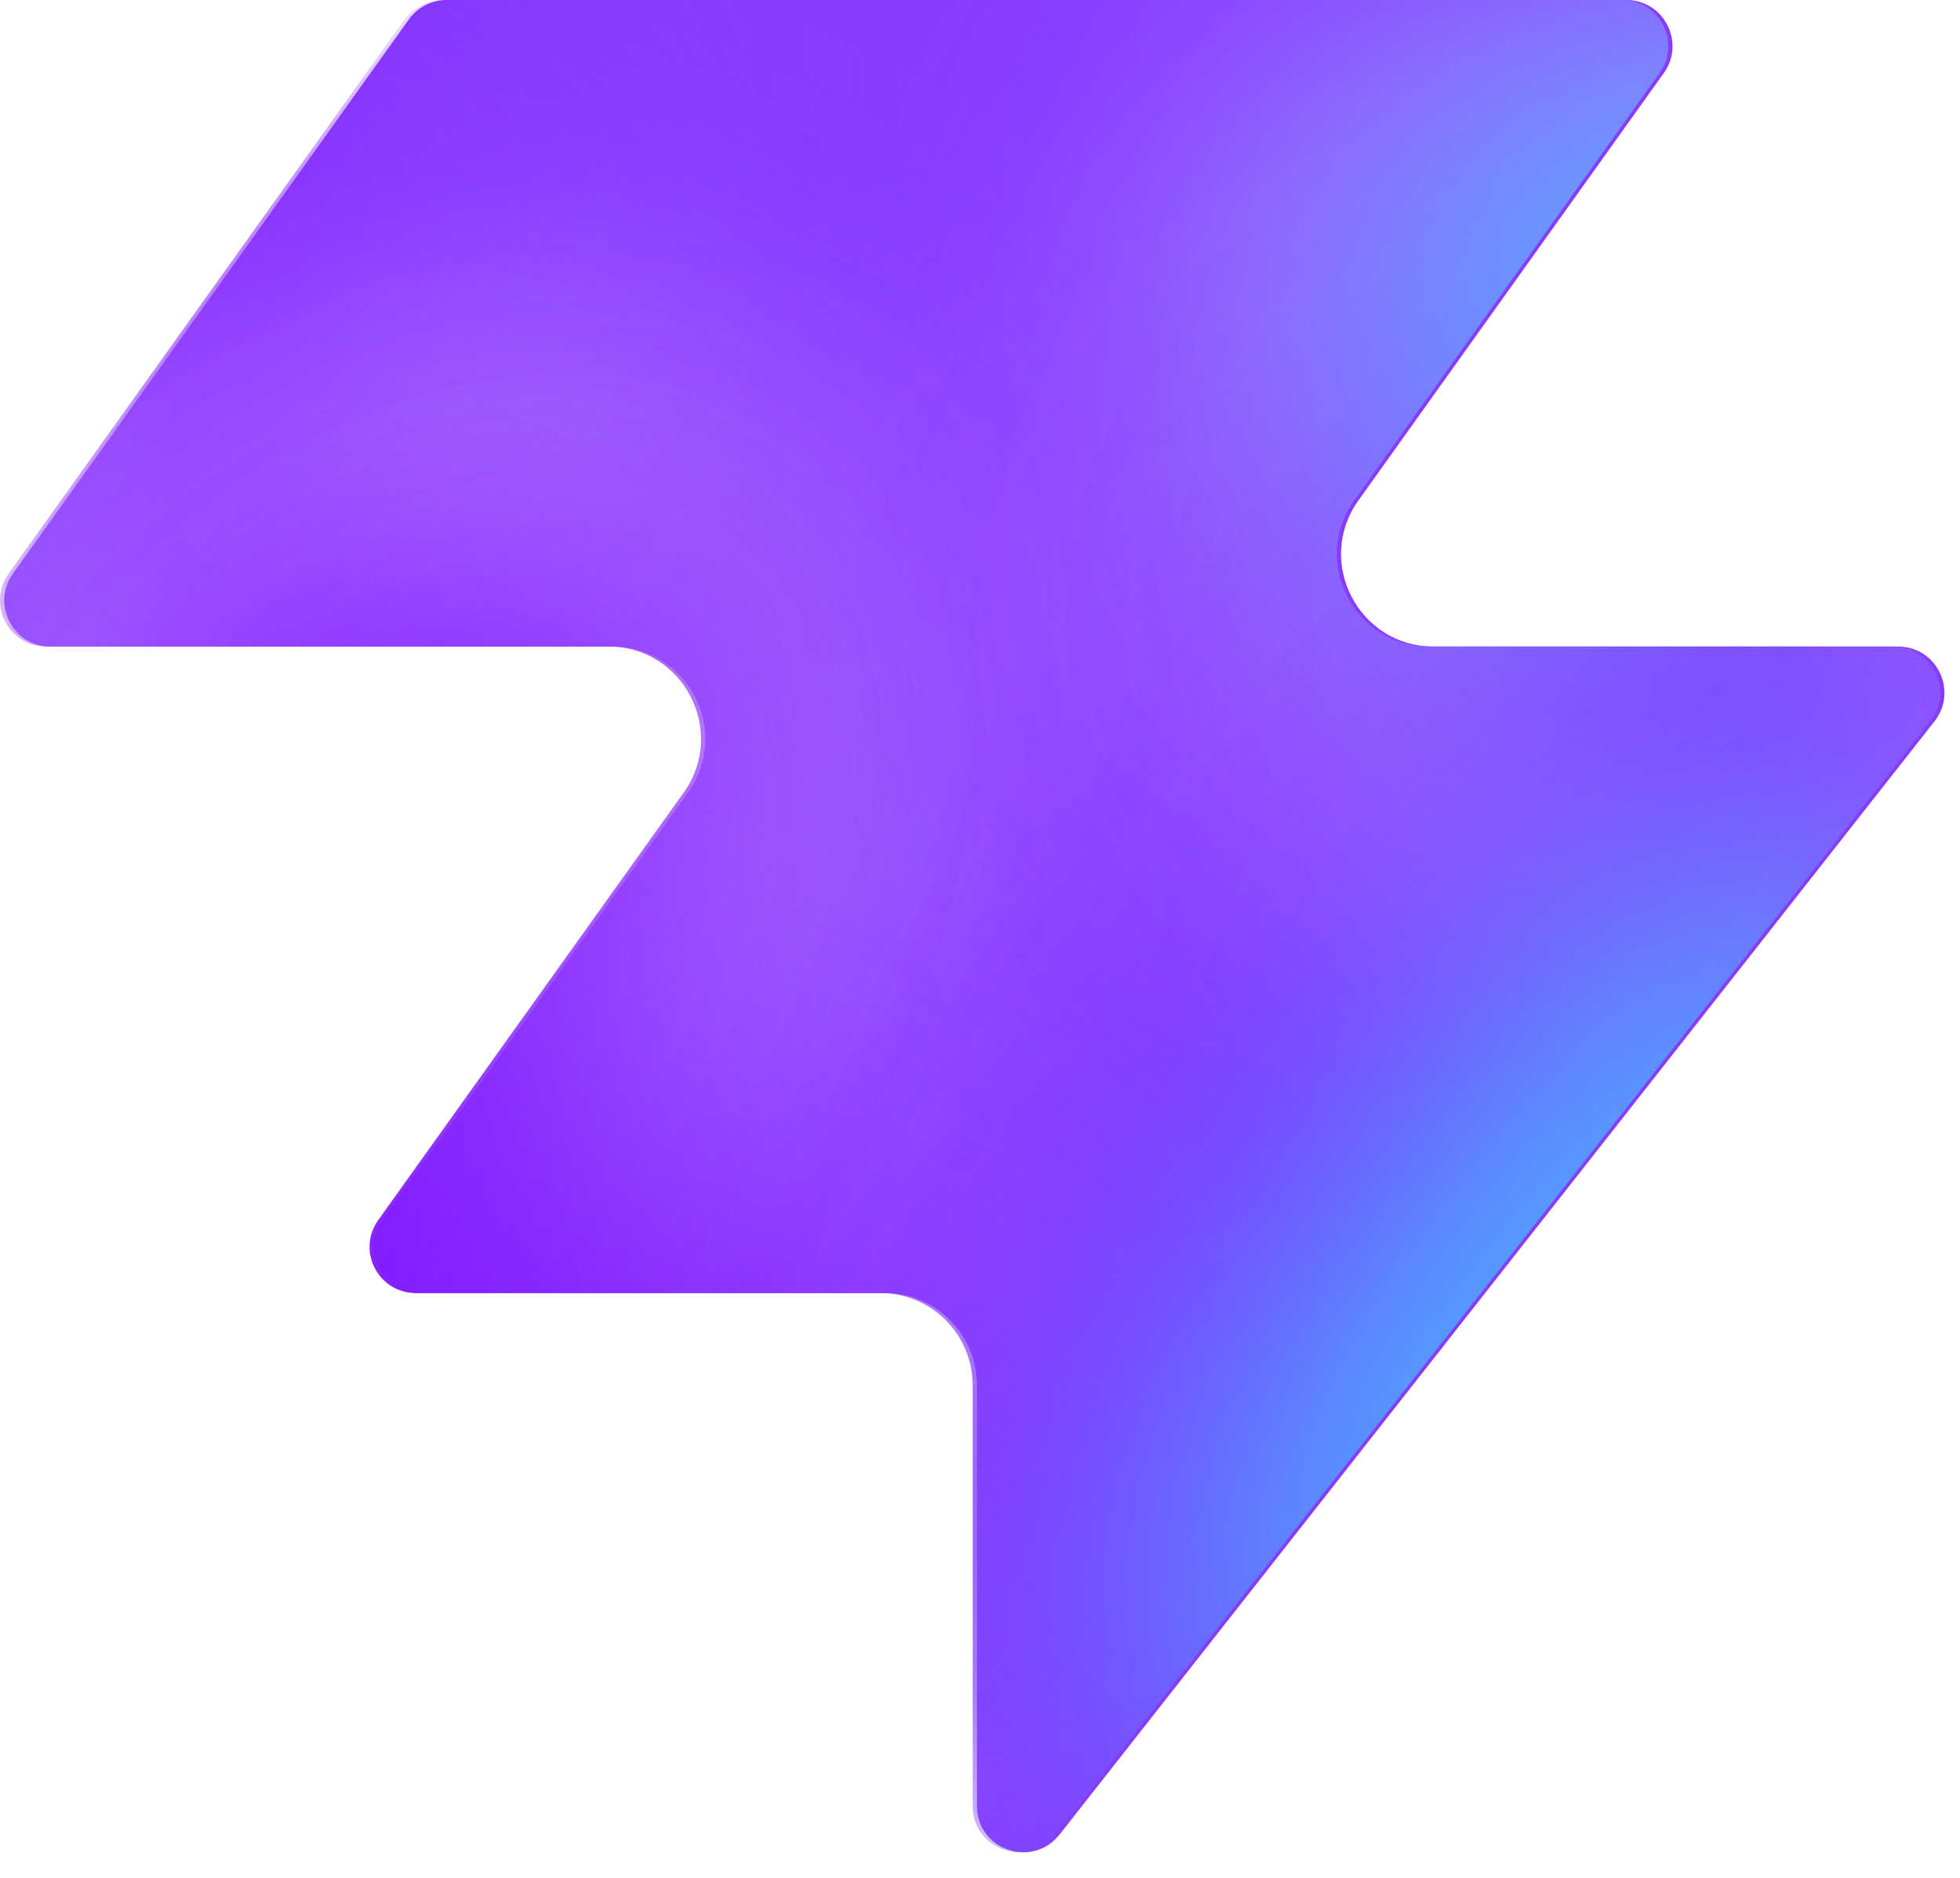
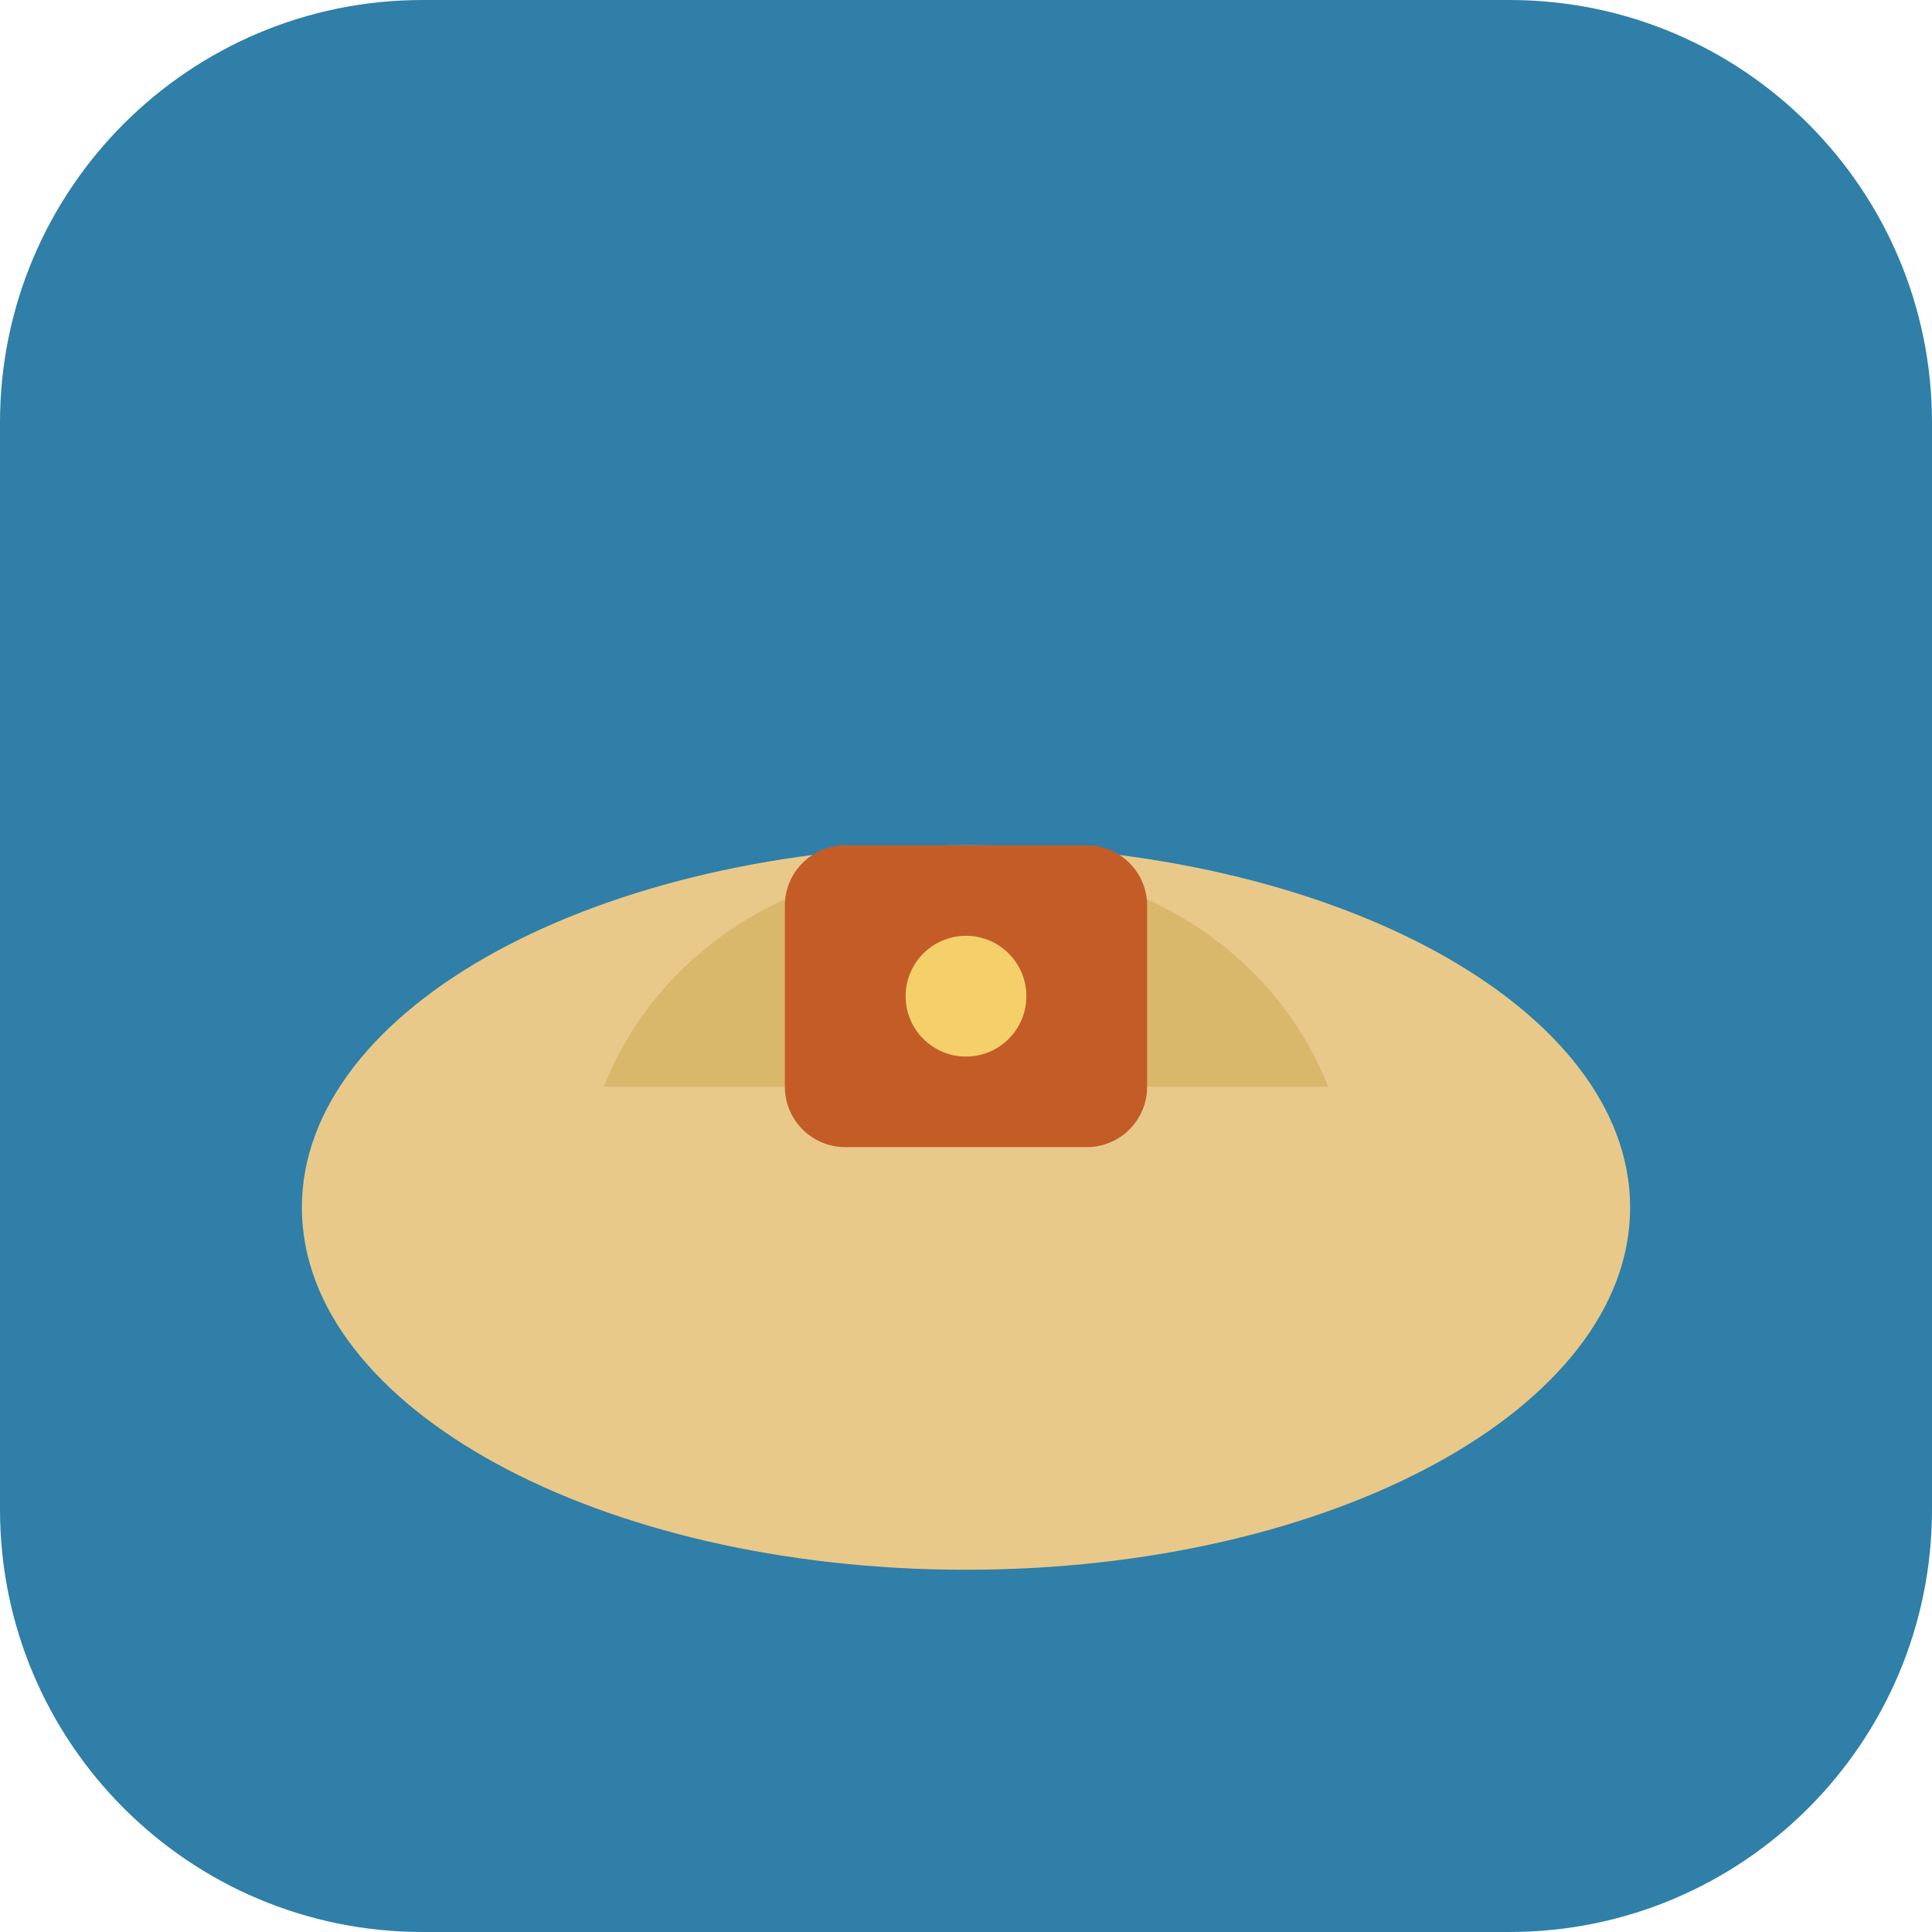
- <svg xmlns="http://www.w3.org/2000/svg" width="48" height="46" fill="none" viewBox="0 0 48 46">
-   <path fill="#863bff" d="M25.946 44.938c-.664.845-2.021.375-2.021-.698V33.937a2.26 2.26 0 0 0-2.262-2.262H10.287c-.92 0-1.456-1.04-.92-1.788l7.48-10.471c1.07-1.497 0-3.578-1.842-3.578H1.237c-.92 0-1.456-1.04-.92-1.788L10.013.474c.214-.297.556-.474.92-.474h28.894c.92 0 1.456 1.04.92 1.788l-7.48 10.471c-1.07 1.498 0 3.579 1.842 3.579h11.377c.943 0 1.473 1.088.89 1.83L25.947 44.94z" style="fill:#863bff;fill:color(display-p3 .525 .23 1);fill-opacity:1" />
-   <mask id="a" width="48" height="46" x="0" y="0" maskUnits="userSpaceOnUse" style="mask-type:alpha">
-     <path fill="#000" d="M25.842 44.938c-.664.844-2.021.375-2.021-.698V33.937a2.26 2.26 0 0 0-2.262-2.262H10.183c-.92 0-1.456-1.04-.92-1.788l7.48-10.471c1.07-1.498 0-3.579-1.842-3.579H1.133c-.92 0-1.456-1.04-.92-1.787L9.91.473c.214-.297.556-.474.92-.474h28.894c.92 0 1.456 1.04.92 1.788l-7.48 10.471c-1.07 1.498 0 3.578 1.842 3.578h11.377c.943 0 1.473 1.088.89 1.832L25.843 44.94z" style="fill:#000;fill-opacity:1" />
-   </mask>
-   <g mask="url(#a)">
-     <g filter="url(#b)">
-       <ellipse cx="5.508" cy="14.704" fill="#ede6ff" rx="5.508" ry="14.704" style="fill:#ede6ff;fill:color(display-p3 .927 .903 1);fill-opacity:1" transform="matrix(.00324 1 1 -.00324 -4.47 31.516)" />
-     </g>
-     <g filter="url(#c)">
-       <ellipse cx="10.399" cy="29.851" fill="#ede6ff" rx="10.399" ry="29.851" style="fill:#ede6ff;fill:color(display-p3 .927 .903 1);fill-opacity:1" transform="matrix(.00324 1 1 -.00324 -39.328 7.883)" />
-     </g>
-     <g filter="url(#d)">
-       <ellipse cx="5.508" cy="30.487" fill="#7e14ff" rx="5.508" ry="30.487" style="fill:#7e14ff;fill:color(display-p3 .492 .077 1);fill-opacity:1" transform="rotate(89.814 -25.913 -14.639)scale(1 -1)" />
-     </g>
-     <g filter="url(#e)">
-       <ellipse cx="5.508" cy="30.599" fill="#7e14ff" rx="5.508" ry="30.599" style="fill:#7e14ff;fill:color(display-p3 .492 .077 1);fill-opacity:1" transform="rotate(89.814 -32.644 -3.334)scale(1 -1)" />
-     </g>
-     <g filter="url(#f)">
-       <ellipse cx="5.508" cy="30.599" fill="#7e14ff" rx="5.508" ry="30.599" style="fill:#7e14ff;fill:color(display-p3 .492 .077 1);fill-opacity:1" transform="matrix(.00324 1 1 -.00324 -34.34 30.47)" />
-     </g>
-     <g filter="url(#g)">
-       <ellipse cx="14.072" cy="22.078" fill="#ede6ff" rx="14.072" ry="22.078" style="fill:#ede6ff;fill:color(display-p3 .927 .903 1);fill-opacity:1" transform="rotate(93.35 24.506 48.493)scale(-1 1)" />
-     </g>
-     <g filter="url(#h)">
-       <ellipse cx="3.47" cy="21.501" fill="#7e14ff" rx="3.47" ry="21.501" style="fill:#7e14ff;fill:color(display-p3 .492 .077 1);fill-opacity:1" transform="rotate(89.009 28.708 47.59)scale(-1 1)" />
-     </g>
-     <g filter="url(#i)">
-       <ellipse cx="3.47" cy="21.501" fill="#7e14ff" rx="3.47" ry="21.501" style="fill:#7e14ff;fill:color(display-p3 .492 .077 1);fill-opacity:1" transform="rotate(89.009 28.708 47.59)scale(-1 1)" />
-     </g>
-     <g filter="url(#j)">
-       <ellipse cx=".387" cy="8.972" fill="#7e14ff" rx="4.407" ry="29.108" style="fill:#7e14ff;fill:color(display-p3 .492 .077 1);fill-opacity:1" transform="rotate(39.51 .387 8.972)" />
-     </g>
-     <g filter="url(#k)">
-       <ellipse cx="47.523" cy="-6.092" fill="#7e14ff" rx="4.407" ry="29.108" style="fill:#7e14ff;fill:color(display-p3 .492 .077 1);fill-opacity:1" transform="rotate(37.892 47.523 -6.092)" />
-     </g>
-     <g filter="url(#l)">
-       <ellipse cx="41.412" cy="6.333" fill="#47bfff" rx="5.971" ry="9.665" style="fill:#47bfff;fill:color(display-p3 .28 .748 1);fill-opacity:1" transform="rotate(37.892 41.412 6.333)" />
-     </g>
-     <g filter="url(#m)">
-       <ellipse cx="-1.879" cy="38.332" fill="#7e14ff" rx="4.407" ry="29.108" style="fill:#7e14ff;fill:color(display-p3 .492 .077 1);fill-opacity:1" transform="rotate(37.892 -1.88 38.332)" />
-     </g>
-     <g filter="url(#n)">
-       <ellipse cx="-1.879" cy="38.332" fill="#7e14ff" rx="4.407" ry="29.108" style="fill:#7e14ff;fill:color(display-p3 .492 .077 1);fill-opacity:1" transform="rotate(37.892 -1.88 38.332)" />
-     </g>
-     <g filter="url(#o)">
-       <ellipse cx="35.651" cy="29.907" fill="#7e14ff" rx="4.407" ry="29.108" style="fill:#7e14ff;fill:color(display-p3 .492 .077 1);fill-opacity:1" transform="rotate(37.892 35.651 29.907)" />
-     </g>
-     <g filter="url(#p)">
-       <ellipse cx="38.418" cy="32.4" fill="#47bfff" rx="5.971" ry="15.297" style="fill:#47bfff;fill:color(display-p3 .28 .748 1);fill-opacity:1" transform="rotate(37.892 38.418 32.4)" />
-     </g>
-   </g>
-   <defs>
-     <filter id="b" width="60.045" height="41.654" x="-19.77" y="16.149" color-interpolation-filters="sRGB" filterUnits="userSpaceOnUse">
-       <feFlood flood-opacity="0" result="BackgroundImageFix" />
-       <feBlend in="SourceGraphic" in2="BackgroundImageFix" result="shape" />
-       <feGaussianBlur result="effect1_foregroundBlur_2002_17158" stdDeviation="7.659" />
-     </filter>
-     <filter id="c" width="90.34" height="51.437" x="-54.613" y="-7.533" color-interpolation-filters="sRGB" filterUnits="userSpaceOnUse">
-       <feFlood flood-opacity="0" result="BackgroundImageFix" />
-       <feBlend in="SourceGraphic" in2="BackgroundImageFix" result="shape" />
-       <feGaussianBlur result="effect1_foregroundBlur_2002_17158" stdDeviation="7.659" />
-     </filter>
-     <filter id="d" width="79.355" height="29.4" x="-49.64" y="2.03" color-interpolation-filters="sRGB" filterUnits="userSpaceOnUse">
-       <feFlood flood-opacity="0" result="BackgroundImageFix" />
-       <feBlend in="SourceGraphic" in2="BackgroundImageFix" result="shape" />
-       <feGaussianBlur result="effect1_foregroundBlur_2002_17158" stdDeviation="4.596" />
-     </filter>
-     <filter id="e" width="79.579" height="29.4" x="-45.045" y="20.029" color-interpolation-filters="sRGB" filterUnits="userSpaceOnUse">
-       <feFlood flood-opacity="0" result="BackgroundImageFix" />
-       <feBlend in="SourceGraphic" in2="BackgroundImageFix" result="shape" />
-       <feGaussianBlur result="effect1_foregroundBlur_2002_17158" stdDeviation="4.596" />
-     </filter>
-     <filter id="f" width="79.579" height="29.4" x="-43.513" y="21.178" color-interpolation-filters="sRGB" filterUnits="userSpaceOnUse">
-       <feFlood flood-opacity="0" result="BackgroundImageFix" />
-       <feBlend in="SourceGraphic" in2="BackgroundImageFix" result="shape" />
-       <feGaussianBlur result="effect1_foregroundBlur_2002_17158" stdDeviation="4.596" />
-     </filter>
-     <filter id="g" width="74.749" height="58.852" x="15.756" y="-17.901" color-interpolation-filters="sRGB" filterUnits="userSpaceOnUse">
-       <feFlood flood-opacity="0" result="BackgroundImageFix" />
-       <feBlend in="SourceGraphic" in2="BackgroundImageFix" result="shape" />
-       <feGaussianBlur result="effect1_foregroundBlur_2002_17158" stdDeviation="7.659" />
-     </filter>
-     <filter id="h" width="61.377" height="25.362" x="23.548" y="2.284" color-interpolation-filters="sRGB" filterUnits="userSpaceOnUse">
-       <feFlood flood-opacity="0" result="BackgroundImageFix" />
-       <feBlend in="SourceGraphic" in2="BackgroundImageFix" result="shape" />
-       <feGaussianBlur result="effect1_foregroundBlur_2002_17158" stdDeviation="4.596" />
-     </filter>
-     <filter id="i" width="61.377" height="25.362" x="23.548" y="2.284" color-interpolation-filters="sRGB" filterUnits="userSpaceOnUse">
-       <feFlood flood-opacity="0" result="BackgroundImageFix" />
-       <feBlend in="SourceGraphic" in2="BackgroundImageFix" result="shape" />
-       <feGaussianBlur result="effect1_foregroundBlur_2002_17158" stdDeviation="4.596" />
-     </filter>
-     <filter id="j" width="56.045" height="63.649" x="-27.636" y="-22.853" color-interpolation-filters="sRGB" filterUnits="userSpaceOnUse">
-       <feFlood flood-opacity="0" result="BackgroundImageFix" />
-       <feBlend in="SourceGraphic" in2="BackgroundImageFix" result="shape" />
-       <feGaussianBlur result="effect1_foregroundBlur_2002_17158" stdDeviation="4.596" />
-     </filter>
-     <filter id="k" width="54.814" height="64.646" x="20.116" y="-38.415" color-interpolation-filters="sRGB" filterUnits="userSpaceOnUse">
-       <feFlood flood-opacity="0" result="BackgroundImageFix" />
-       <feBlend in="SourceGraphic" in2="BackgroundImageFix" result="shape" />
-       <feGaussianBlur result="effect1_foregroundBlur_2002_17158" stdDeviation="4.596" />
-     </filter>
-     <filter id="l" width="33.541" height="35.313" x="24.641" y="-11.323" color-interpolation-filters="sRGB" filterUnits="userSpaceOnUse">
-       <feFlood flood-opacity="0" result="BackgroundImageFix" />
-       <feBlend in="SourceGraphic" in2="BackgroundImageFix" result="shape" />
-       <feGaussianBlur result="effect1_foregroundBlur_2002_17158" stdDeviation="4.596" />
-     </filter>
-     <filter id="m" width="54.814" height="64.646" x="-29.286" y="6.009" color-interpolation-filters="sRGB" filterUnits="userSpaceOnUse">
-       <feFlood flood-opacity="0" result="BackgroundImageFix" />
-       <feBlend in="SourceGraphic" in2="BackgroundImageFix" result="shape" />
-       <feGaussianBlur result="effect1_foregroundBlur_2002_17158" stdDeviation="4.596" />
-     </filter>
-     <filter id="n" width="54.814" height="64.646" x="-29.286" y="6.009" color-interpolation-filters="sRGB" filterUnits="userSpaceOnUse">
-       <feFlood flood-opacity="0" result="BackgroundImageFix" />
-       <feBlend in="SourceGraphic" in2="BackgroundImageFix" result="shape" />
-       <feGaussianBlur result="effect1_foregroundBlur_2002_17158" stdDeviation="4.596" />
-     </filter>
-     <filter id="o" width="54.814" height="64.646" x="8.244" y="-2.416" color-interpolation-filters="sRGB" filterUnits="userSpaceOnUse">
-       <feFlood flood-opacity="0" result="BackgroundImageFix" />
-       <feBlend in="SourceGraphic" in2="BackgroundImageFix" result="shape" />
-       <feGaussianBlur result="effect1_foregroundBlur_2002_17158" stdDeviation="4.596" />
-     </filter>
-     <filter id="p" width="39.409" height="43.623" x="18.713" y="10.588" color-interpolation-filters="sRGB" filterUnits="userSpaceOnUse">
-       <feFlood flood-opacity="0" result="BackgroundImageFix" />
-       <feBlend in="SourceGraphic" in2="BackgroundImageFix" result="shape" />
-       <feGaussianBlur result="effect1_foregroundBlur_2002_17158" stdDeviation="4.596" />
-     </filter>
-   </defs>
+ <svg xmlns="http://www.w3.org/2000/svg" viewBox="0 0 64 64">
+   <rect width="64" height="64" rx="14" fill="#2f7fa8" />
+   <ellipse cx="32" cy="40" rx="22" ry="12" fill="#e8c98a" />
+   <path d="M20 36c4-10 20-10 24 0" fill="#d9b86c" />
+   <rect x="26" y="28" width="12" height="10" rx="2" fill="#c45c28" />
+   <circle cx="32" cy="33" r="2" fill="#f5d06a" />
</svg>
